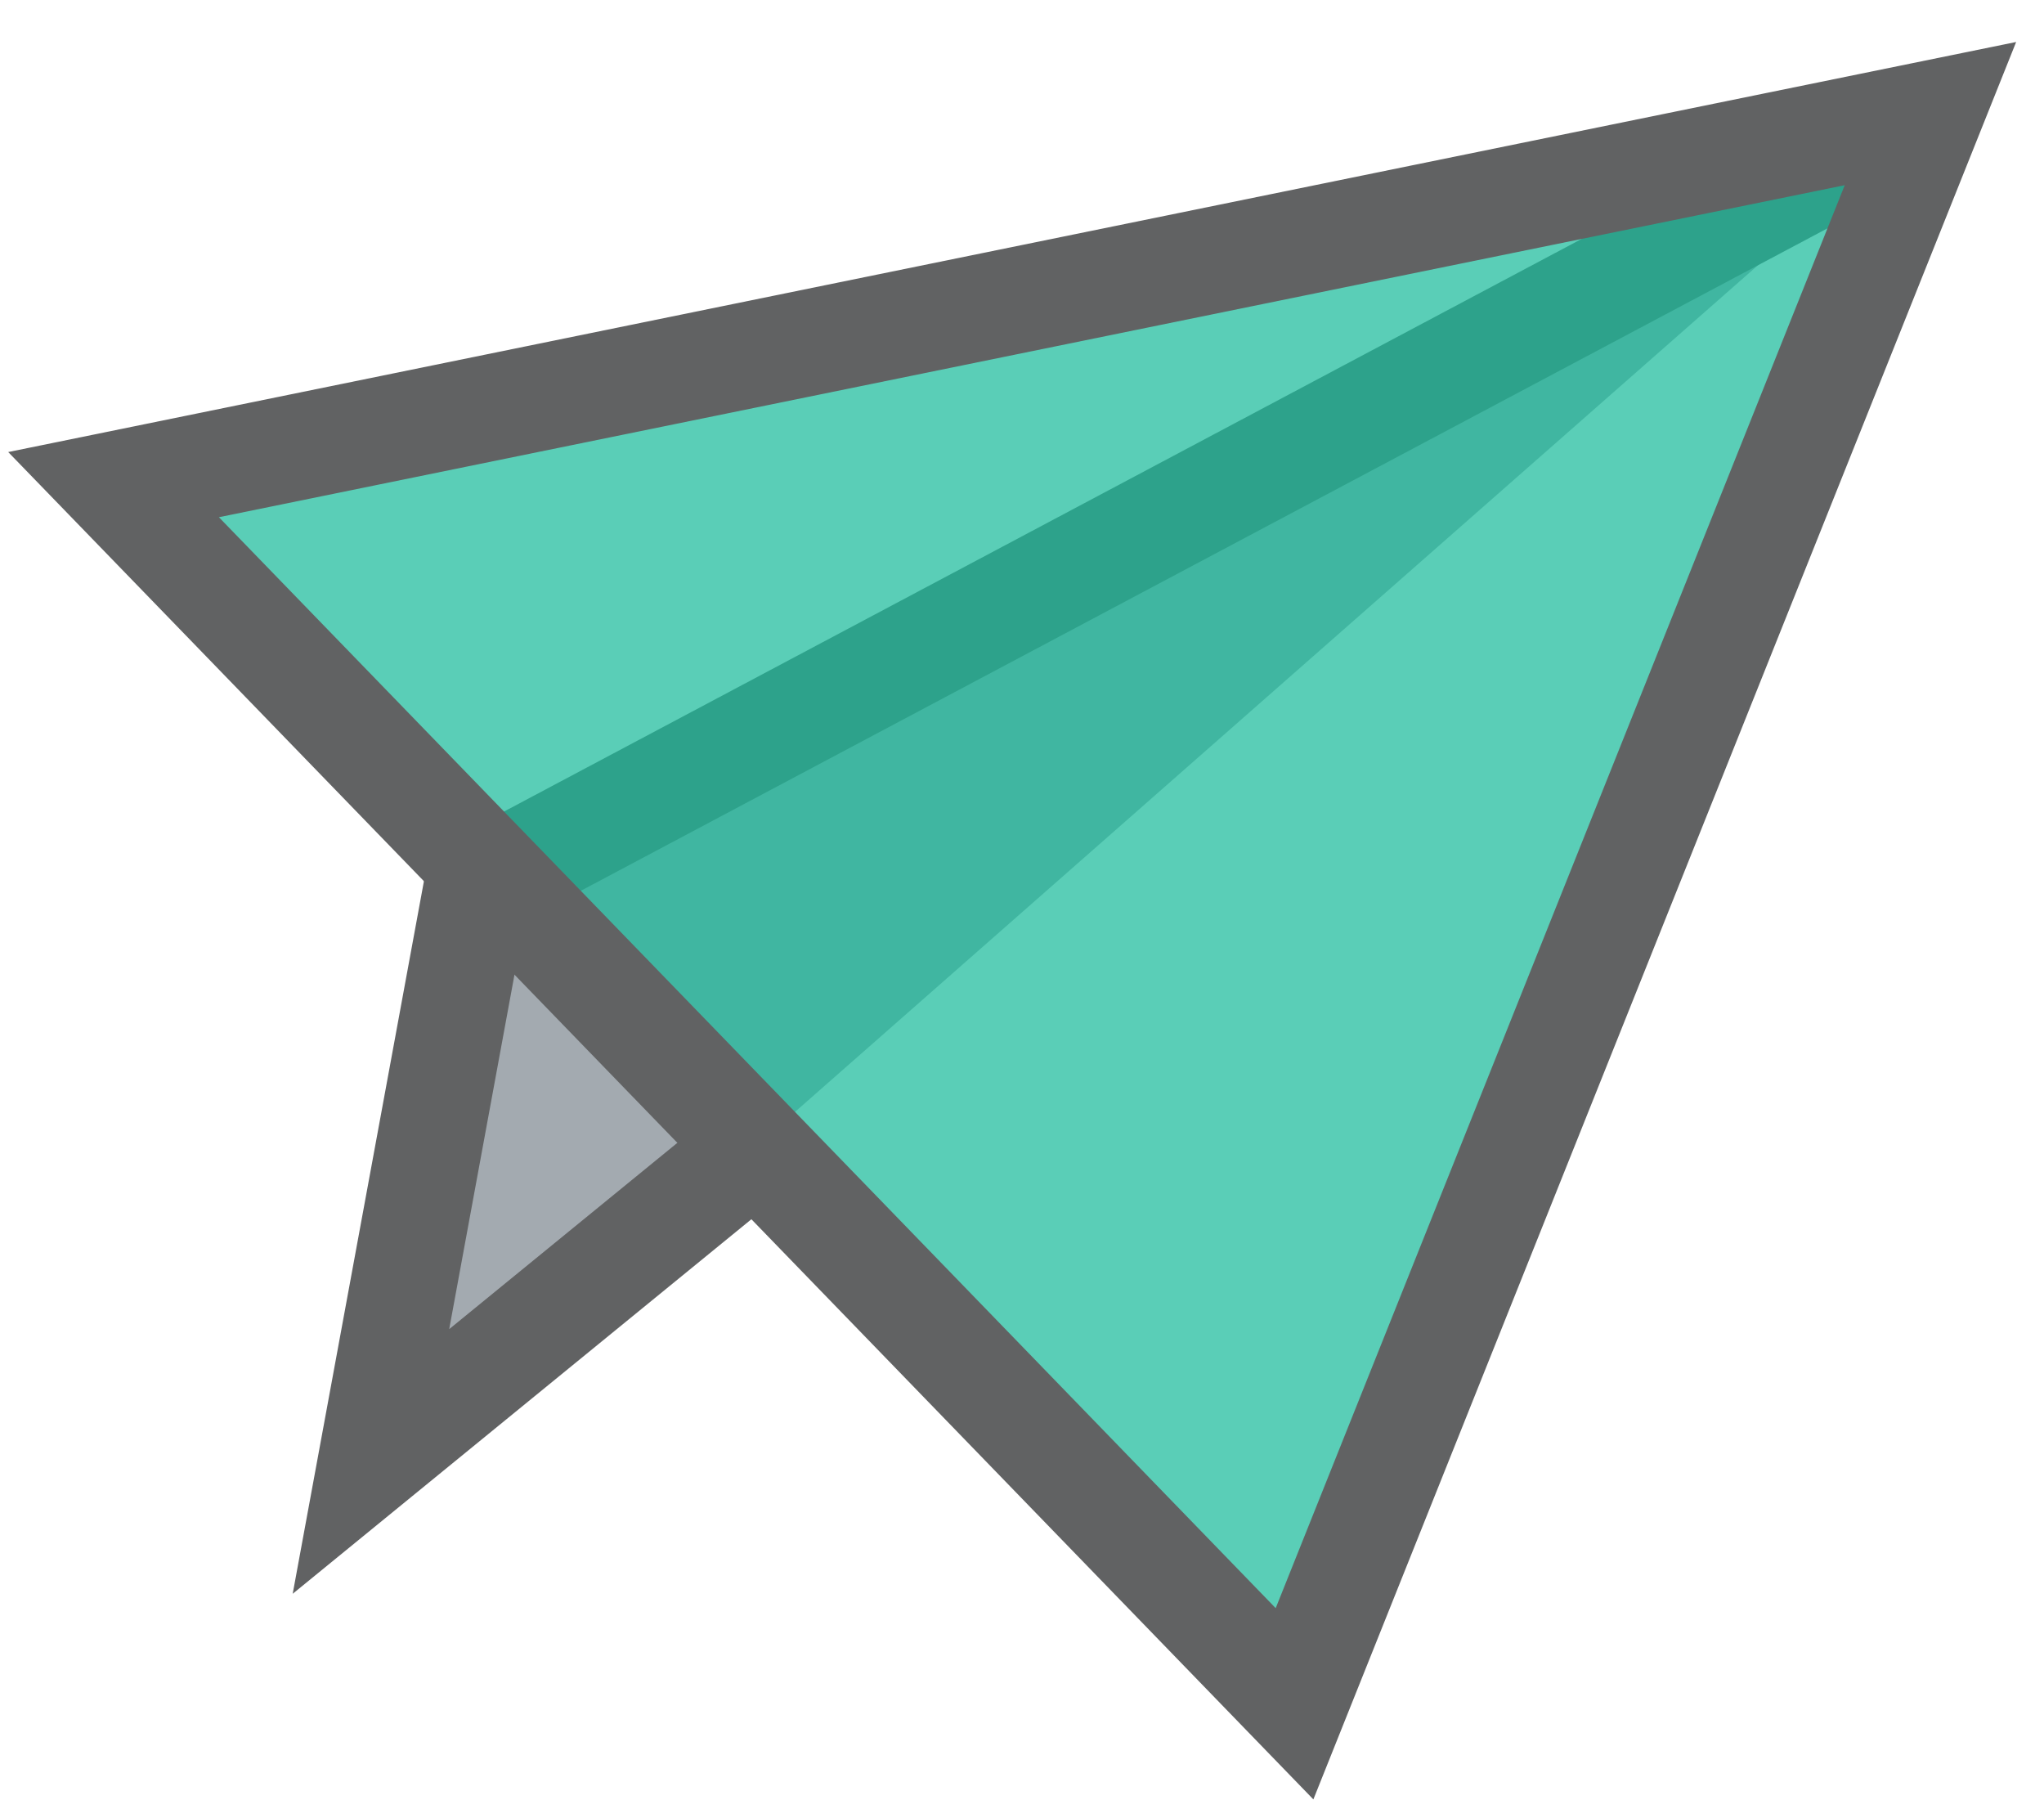
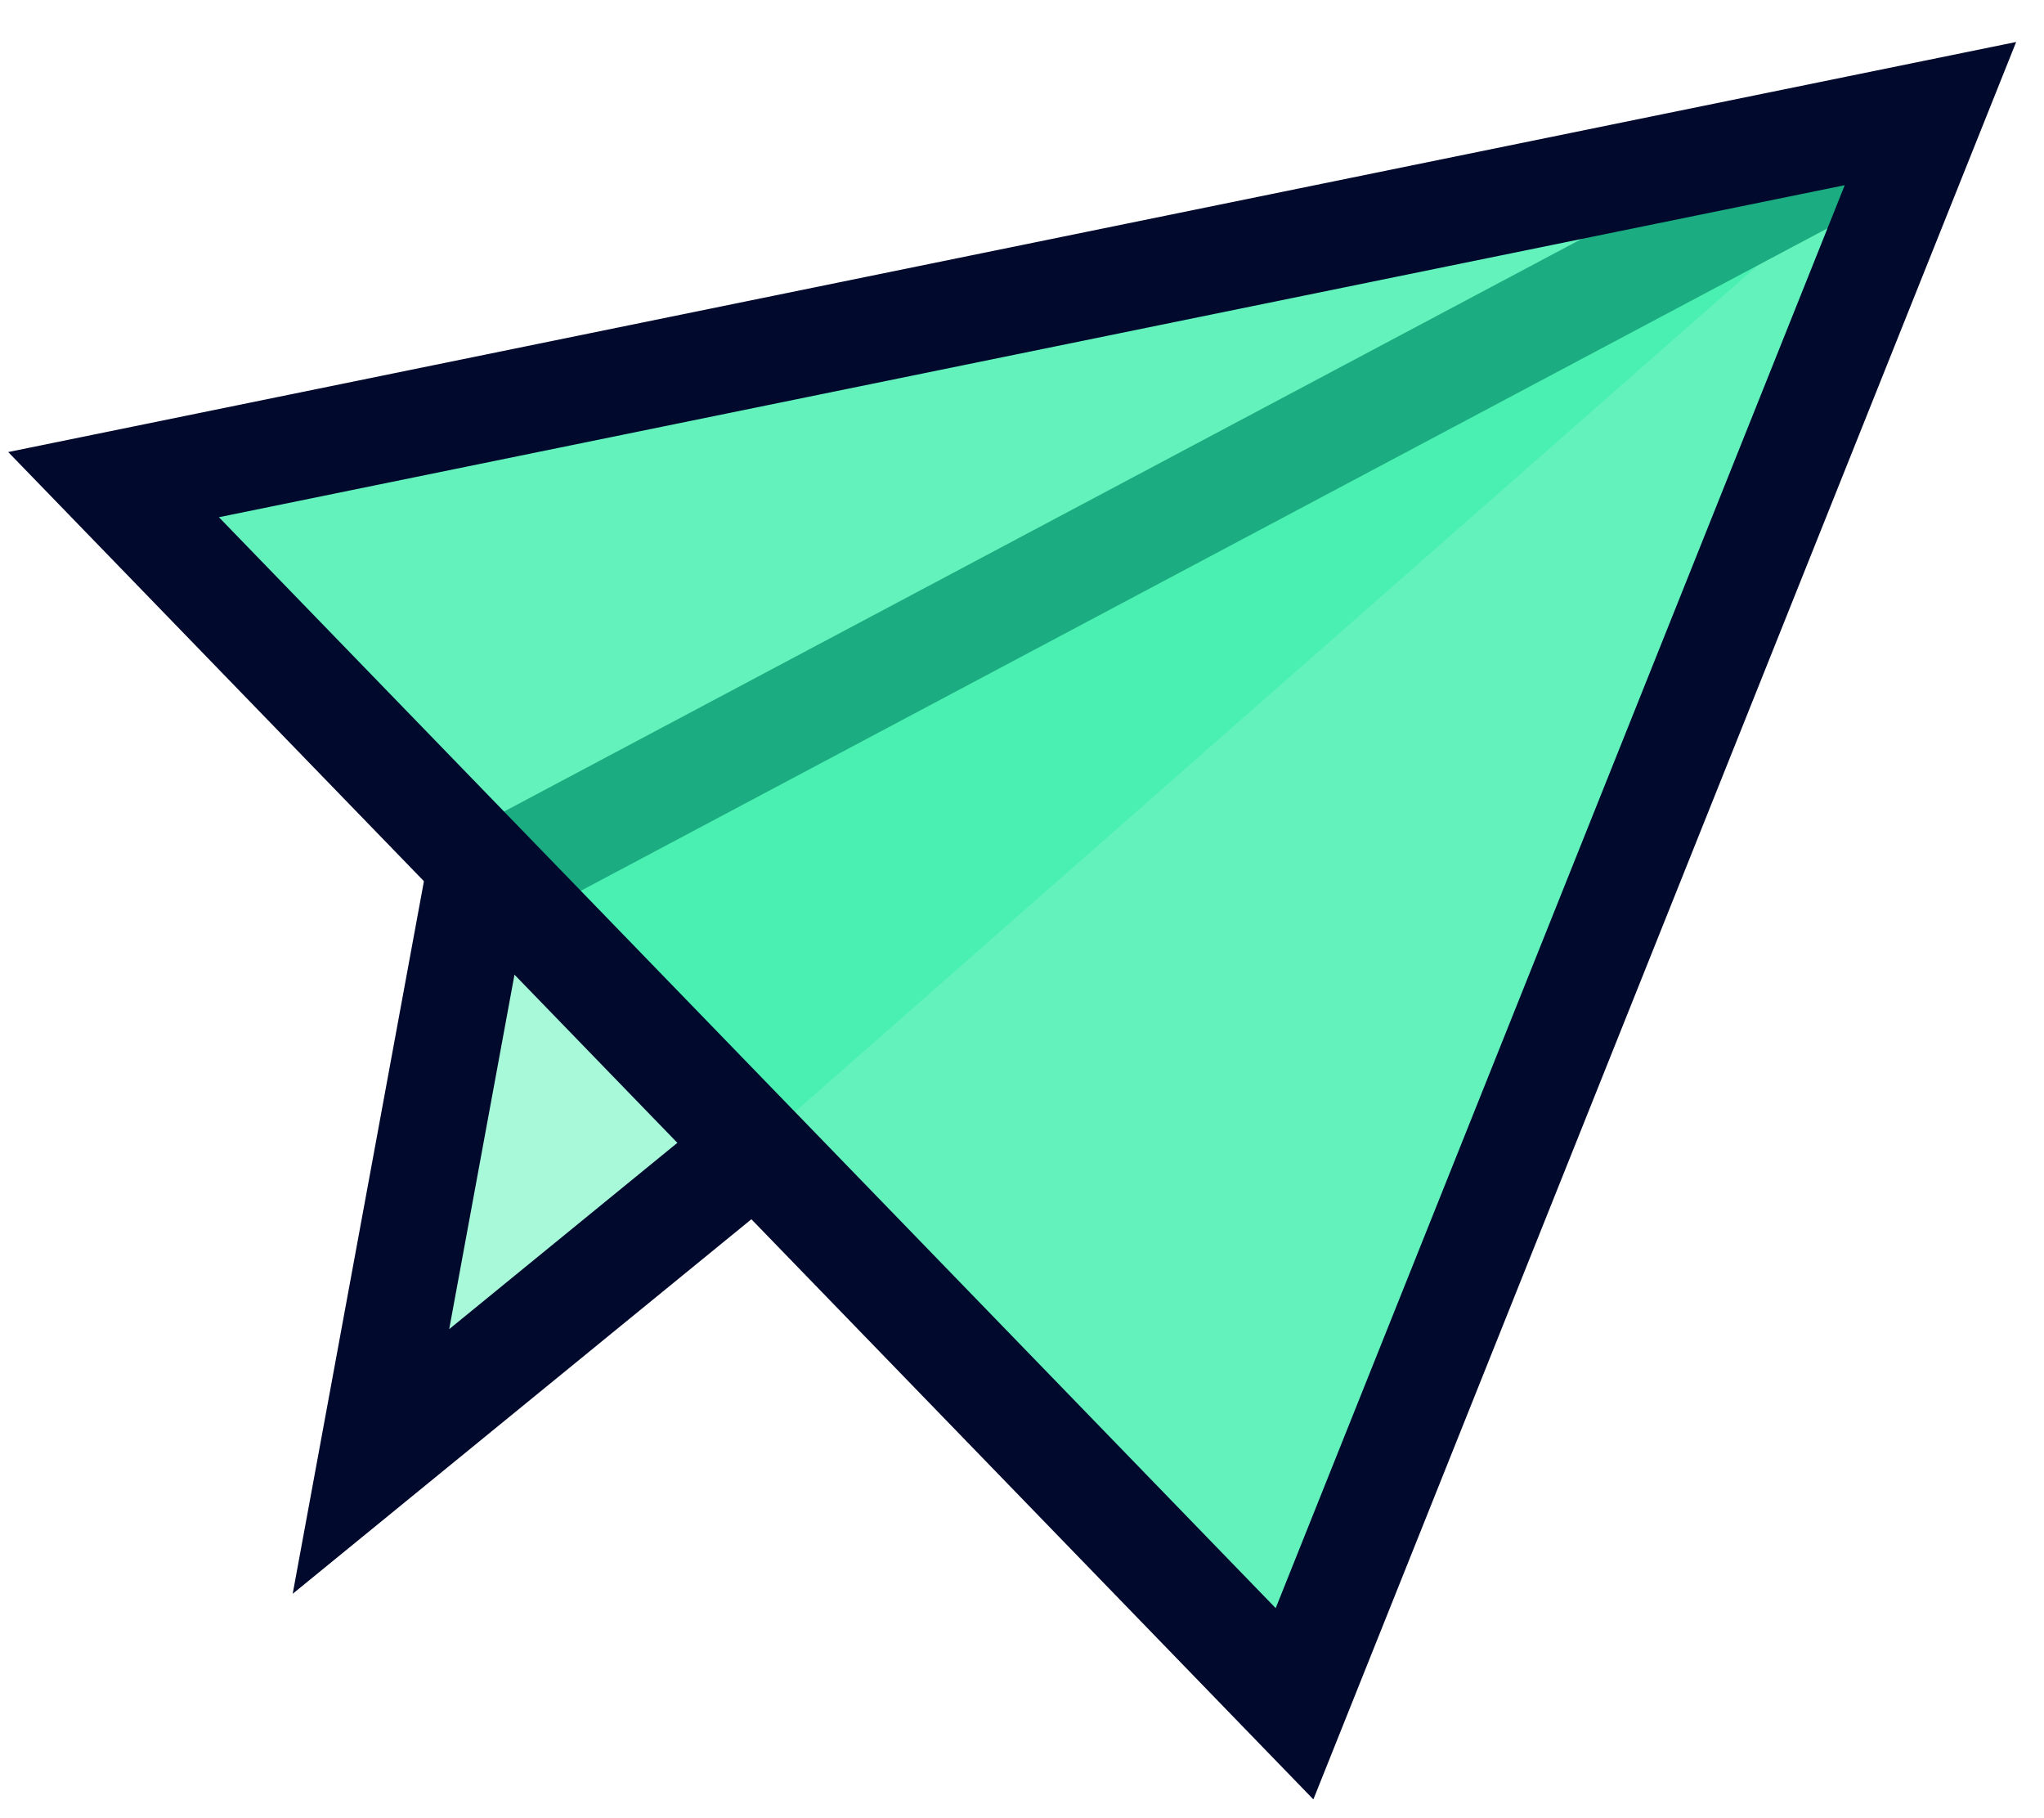
- <svg xmlns="http://www.w3.org/2000/svg" version="1.1" id="Send_Icon" x="0px" y="0px" viewBox="0 0 27 24" style="enable-background:new 0 0 27 24;" xml:space="preserve">
+ <svg xmlns="http://www.w3.org/2000/svg" version="1.1" id="Send_Icon" x="0px" y="0px" width="27px" height="24px" viewBox="0 0 27 24" style="enable-background:new 0 0 27 24;" xml:space="preserve">
  <style type="text/css">
-     .st0{fill:#192c3a;fill-opacity:0.4;stroke:#616263;stroke-width:1.4;}
-     .st1{fill:#1abb9b;fill-opacity:0.715;stroke:#616263;stroke-width:1.4;}
+ 	.st0{fill:#26EEA2;fill-opacity:0.4;stroke:#01092D;stroke-width:1.4;}
+ 	.st1{fill:#26EEA2;fill-opacity:0.715;stroke:#01092D;stroke-width:1.4;}
</style>
  <g>
-     <polyline class="st0" points="25.5,1.5 6.3,11.7 4.9,19.3 9.8,15.3   " />
-     <polygon class="st1" points="1.5,6.4 25.5,1.5 17.1,22.5     " />
+     <polyline class="st0" points="25.5,1.5 6.3,11.7 4.9,19.3 9.8,15.3  " />
+     <polygon class="st1" points="1.5,6.4 25.5,1.5 17.1,22.5  " />
  </g>
</svg>
